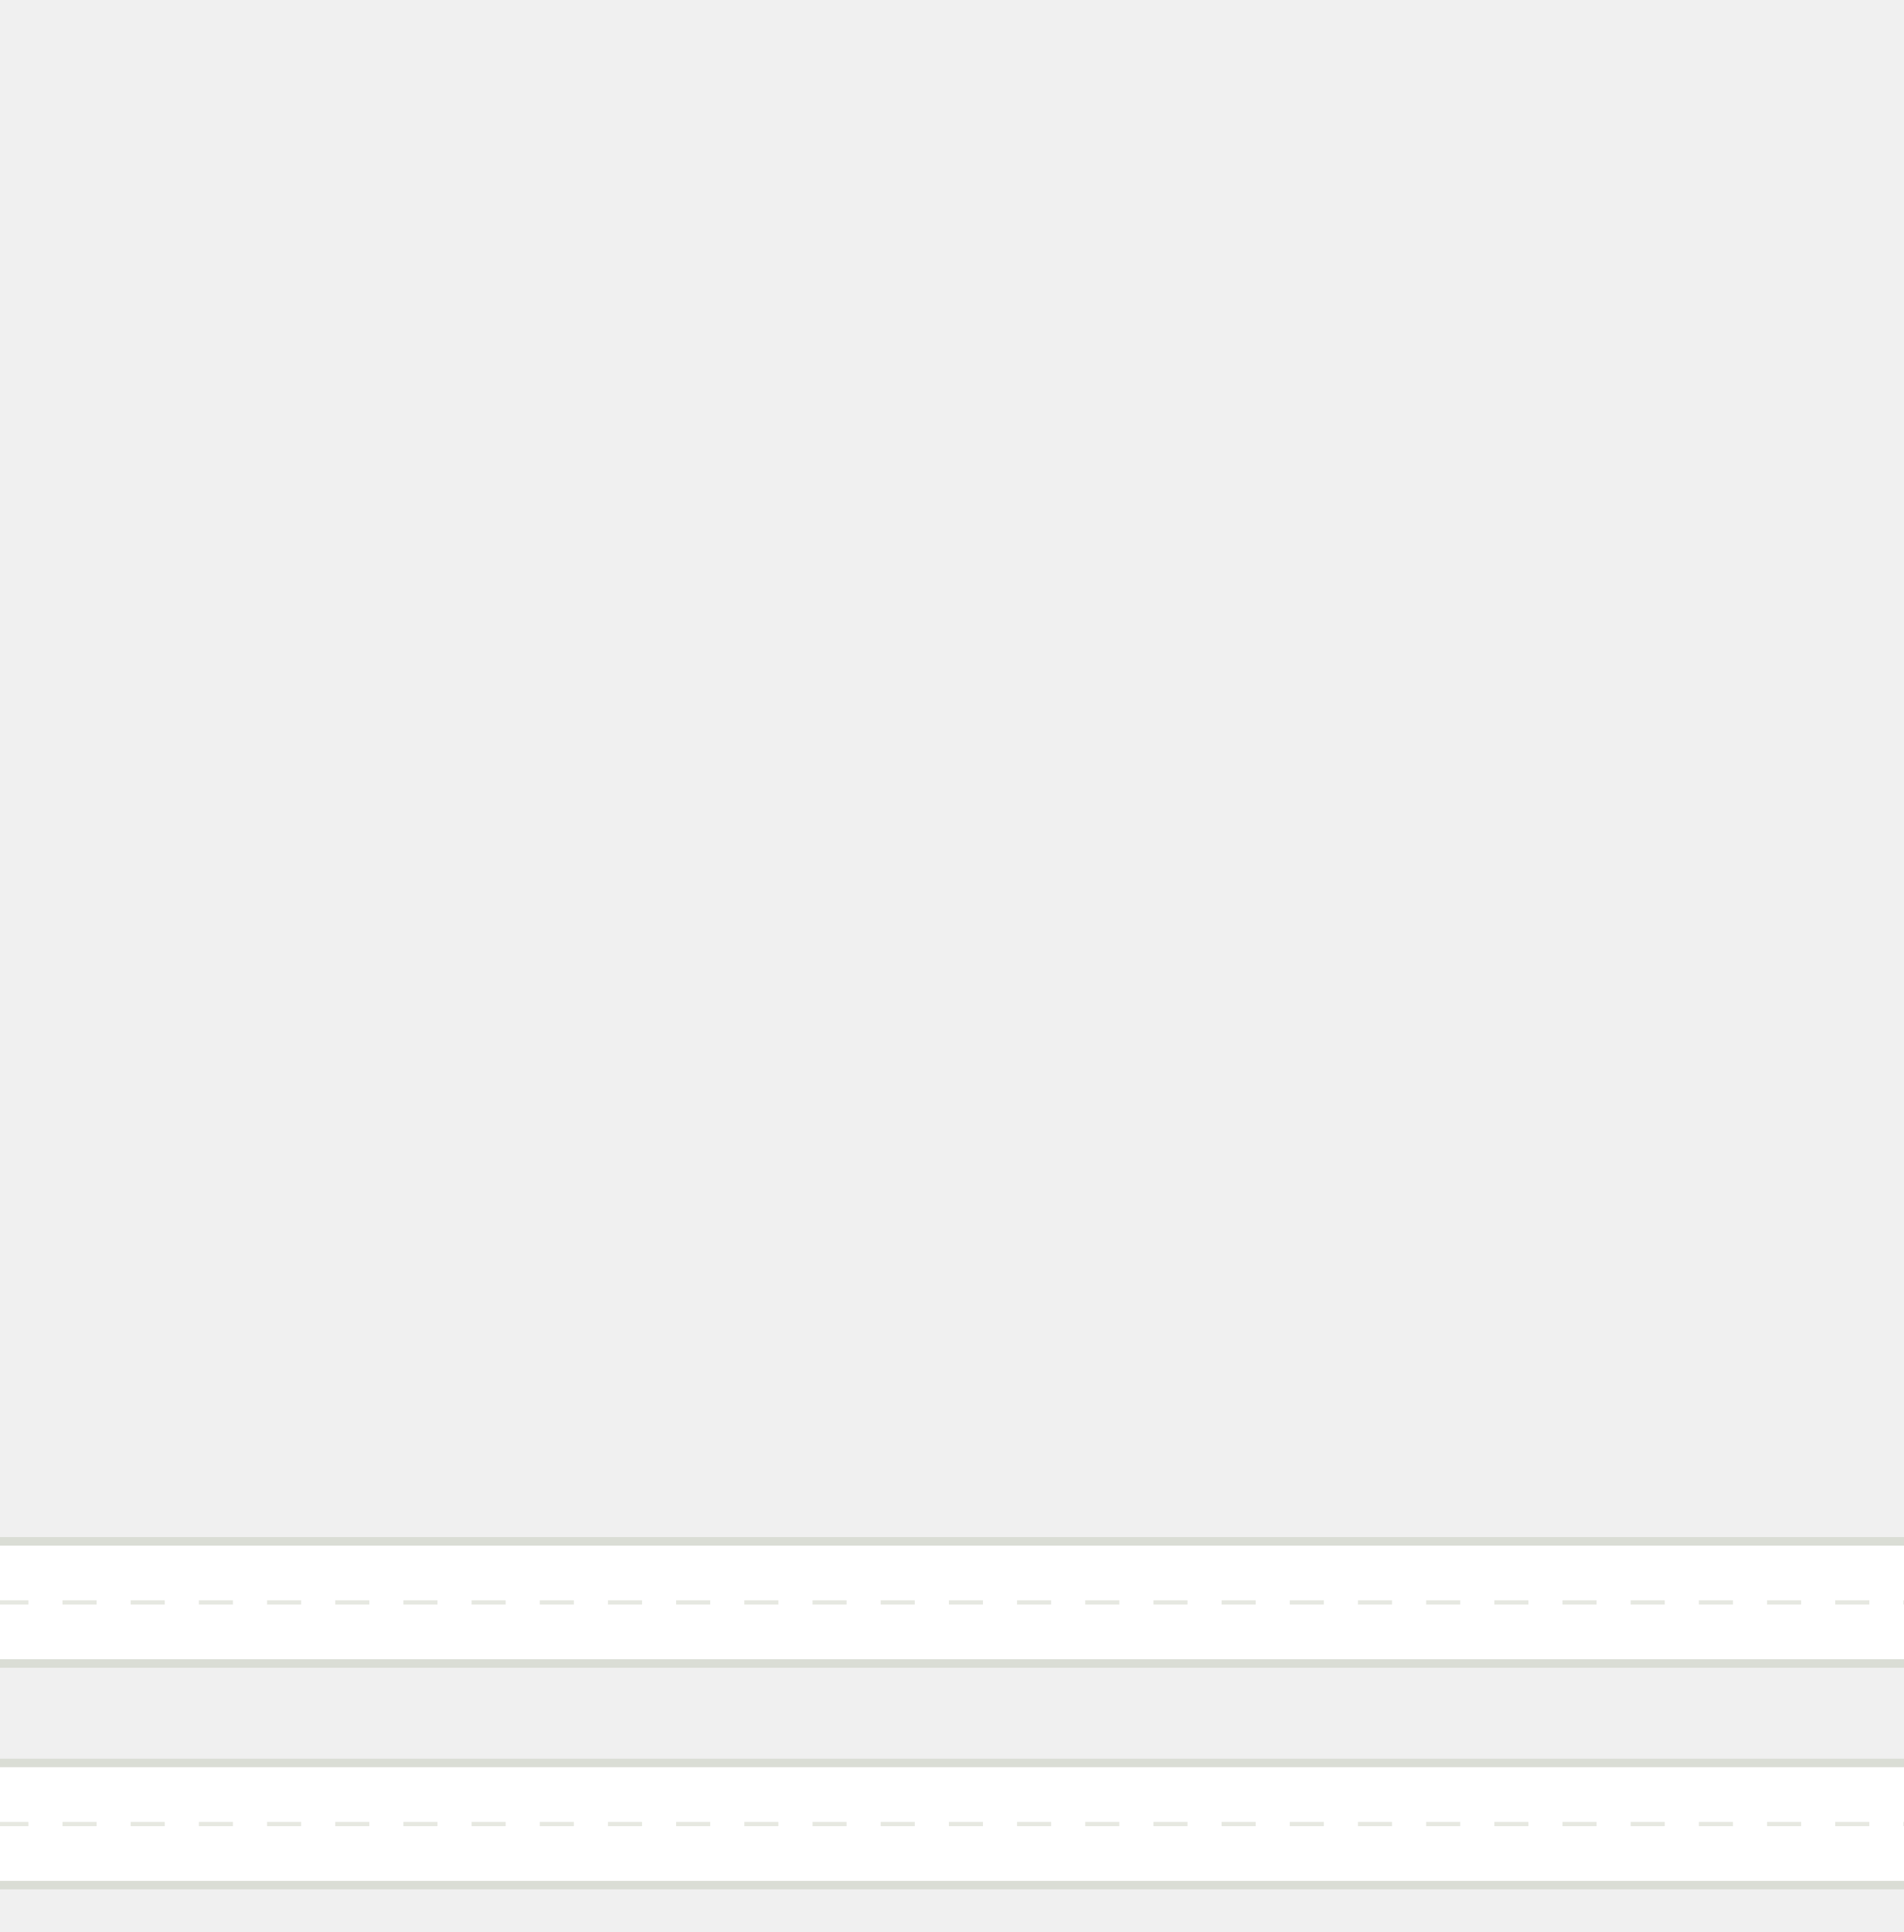
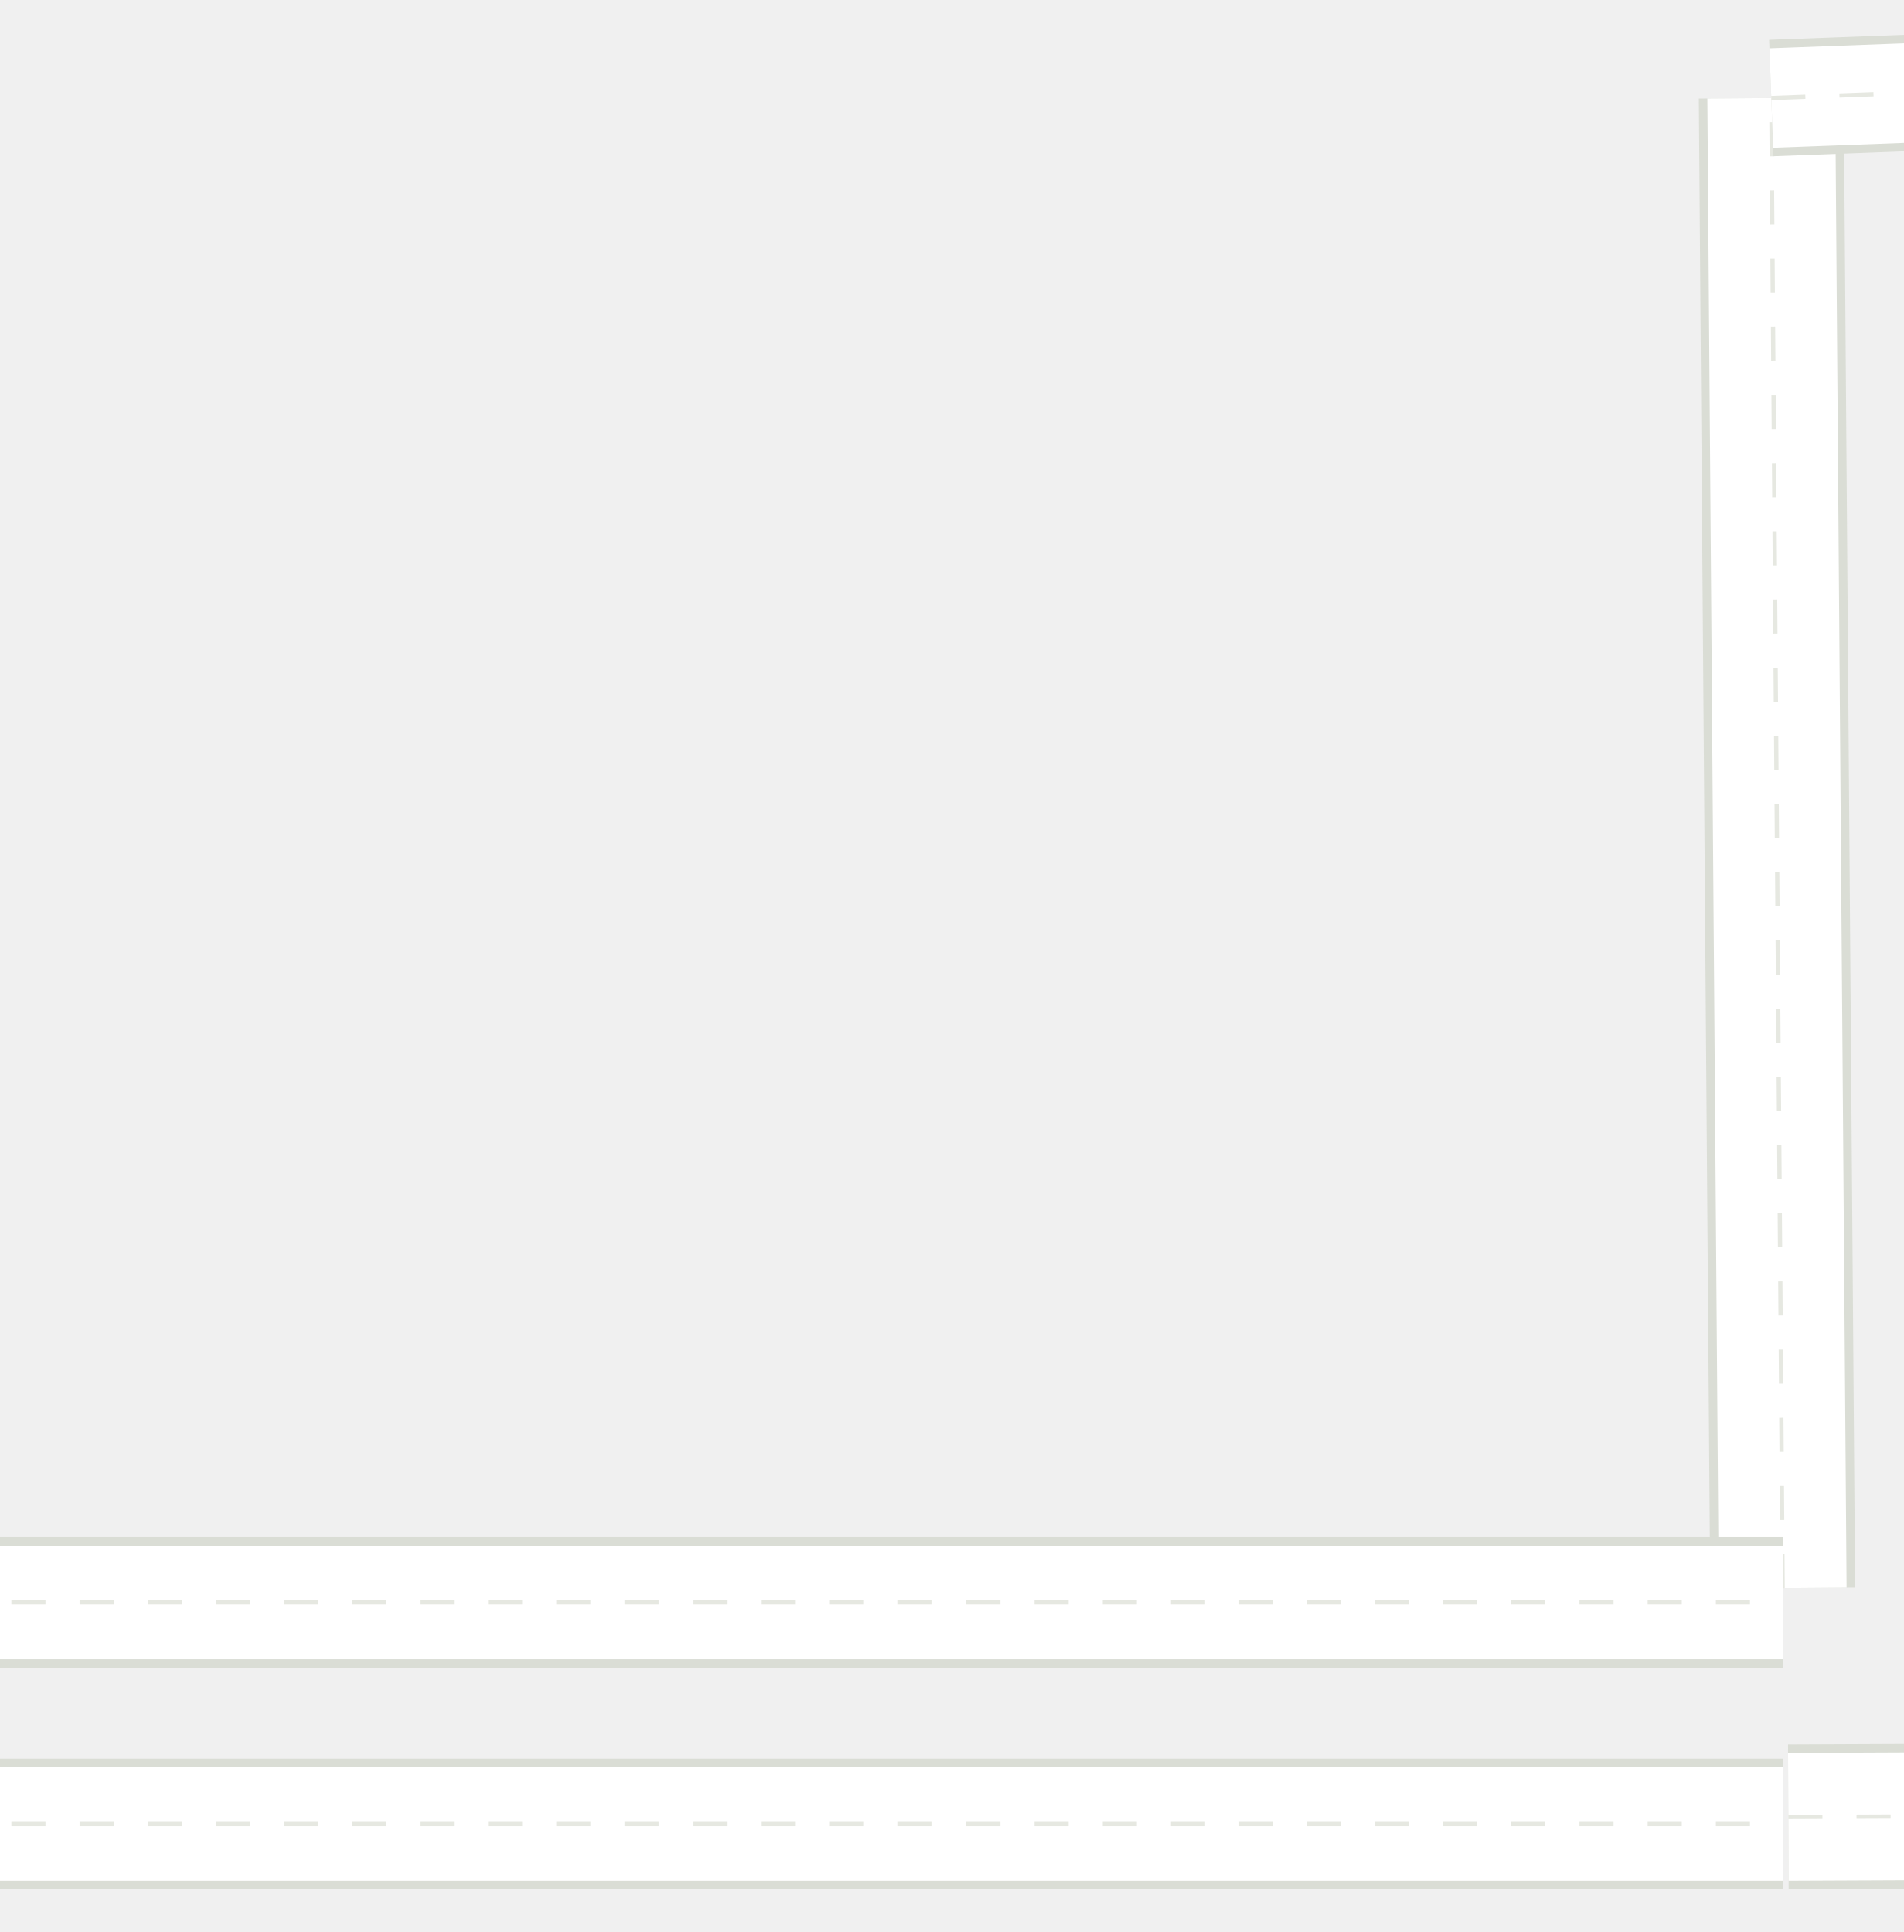
- <svg xmlns="http://www.w3.org/2000/svg" viewBox="-62 -44 134 136" width="536" height="544">
+ <svg xmlns="http://www.w3.org/2000/svg" viewBox="28 -44 134 136" width="536" height="544">
  <path d="M-120 84.4L153.5 84.4" fill="none" stroke="#DADDD5" stroke-width="9.2" />
  <path d="M-120 84.4L153.5 84.4" fill="none" stroke="#FFFFFF" stroke-width="8" />
  <path d="M-120 84.4L153.5 84.4" fill="none" stroke="#E6E8E1" stroke-width="0.3" stroke-dasharray="2.4 2.4" />
  <path d="M153.5 67.8L152.7 -37.1" fill="none" stroke="#DADDD5" stroke-width="10.2" />
  <path d="M153.5 67.8L152.7 -37.1" fill="none" stroke="#FFFFFF" stroke-width="9" />
  <path d="M153.5 67.8L152.7 -37.1" fill="none" stroke="#E6E8E1" stroke-width="0.3" stroke-dasharray="2.4 2.4" />
  <path d="M153.9 83.9L271.3 83.4L285.2 81.1" fill="none" stroke="#DADDD5" stroke-width="10.2" />
  <path d="M153.9 83.9L271.3 83.4L285.2 81.1" fill="none" stroke="#FFFFFF" stroke-width="9" />
  <path d="M153.9 83.9L271.3 83.4L285.2 81.1" fill="none" stroke="#E6E8E1" stroke-width="0.3" stroke-dasharray="2.4 2.4" />
  <path d="M152.7 -37.1L166.1 -37.6L212.8 -63.8" fill="none" stroke="#DADDD5" stroke-width="8.2" />
  <path d="M152.7 -37.1L166.1 -37.6L212.8 -63.8" fill="none" stroke="#FFFFFF" stroke-width="7" />
  <path d="M152.7 -37.1L166.1 -37.6L212.8 -63.8" fill="none" stroke="#E6E8E1" stroke-width="0.3" stroke-dasharray="2.4 2.4" />
  <path d="M-120 68.8L153.5 68.8" fill="none" stroke="#DADDD5" stroke-width="9.2" />
  <path d="M-120 68.8L153.5 68.8" fill="none" stroke="#FFFFFF" stroke-width="8" />
  <path d="M-120 68.8L153.5 68.8" fill="none" stroke="#E6E8E1" stroke-width="0.3" stroke-dasharray="2.4 2.4" />
</svg>
